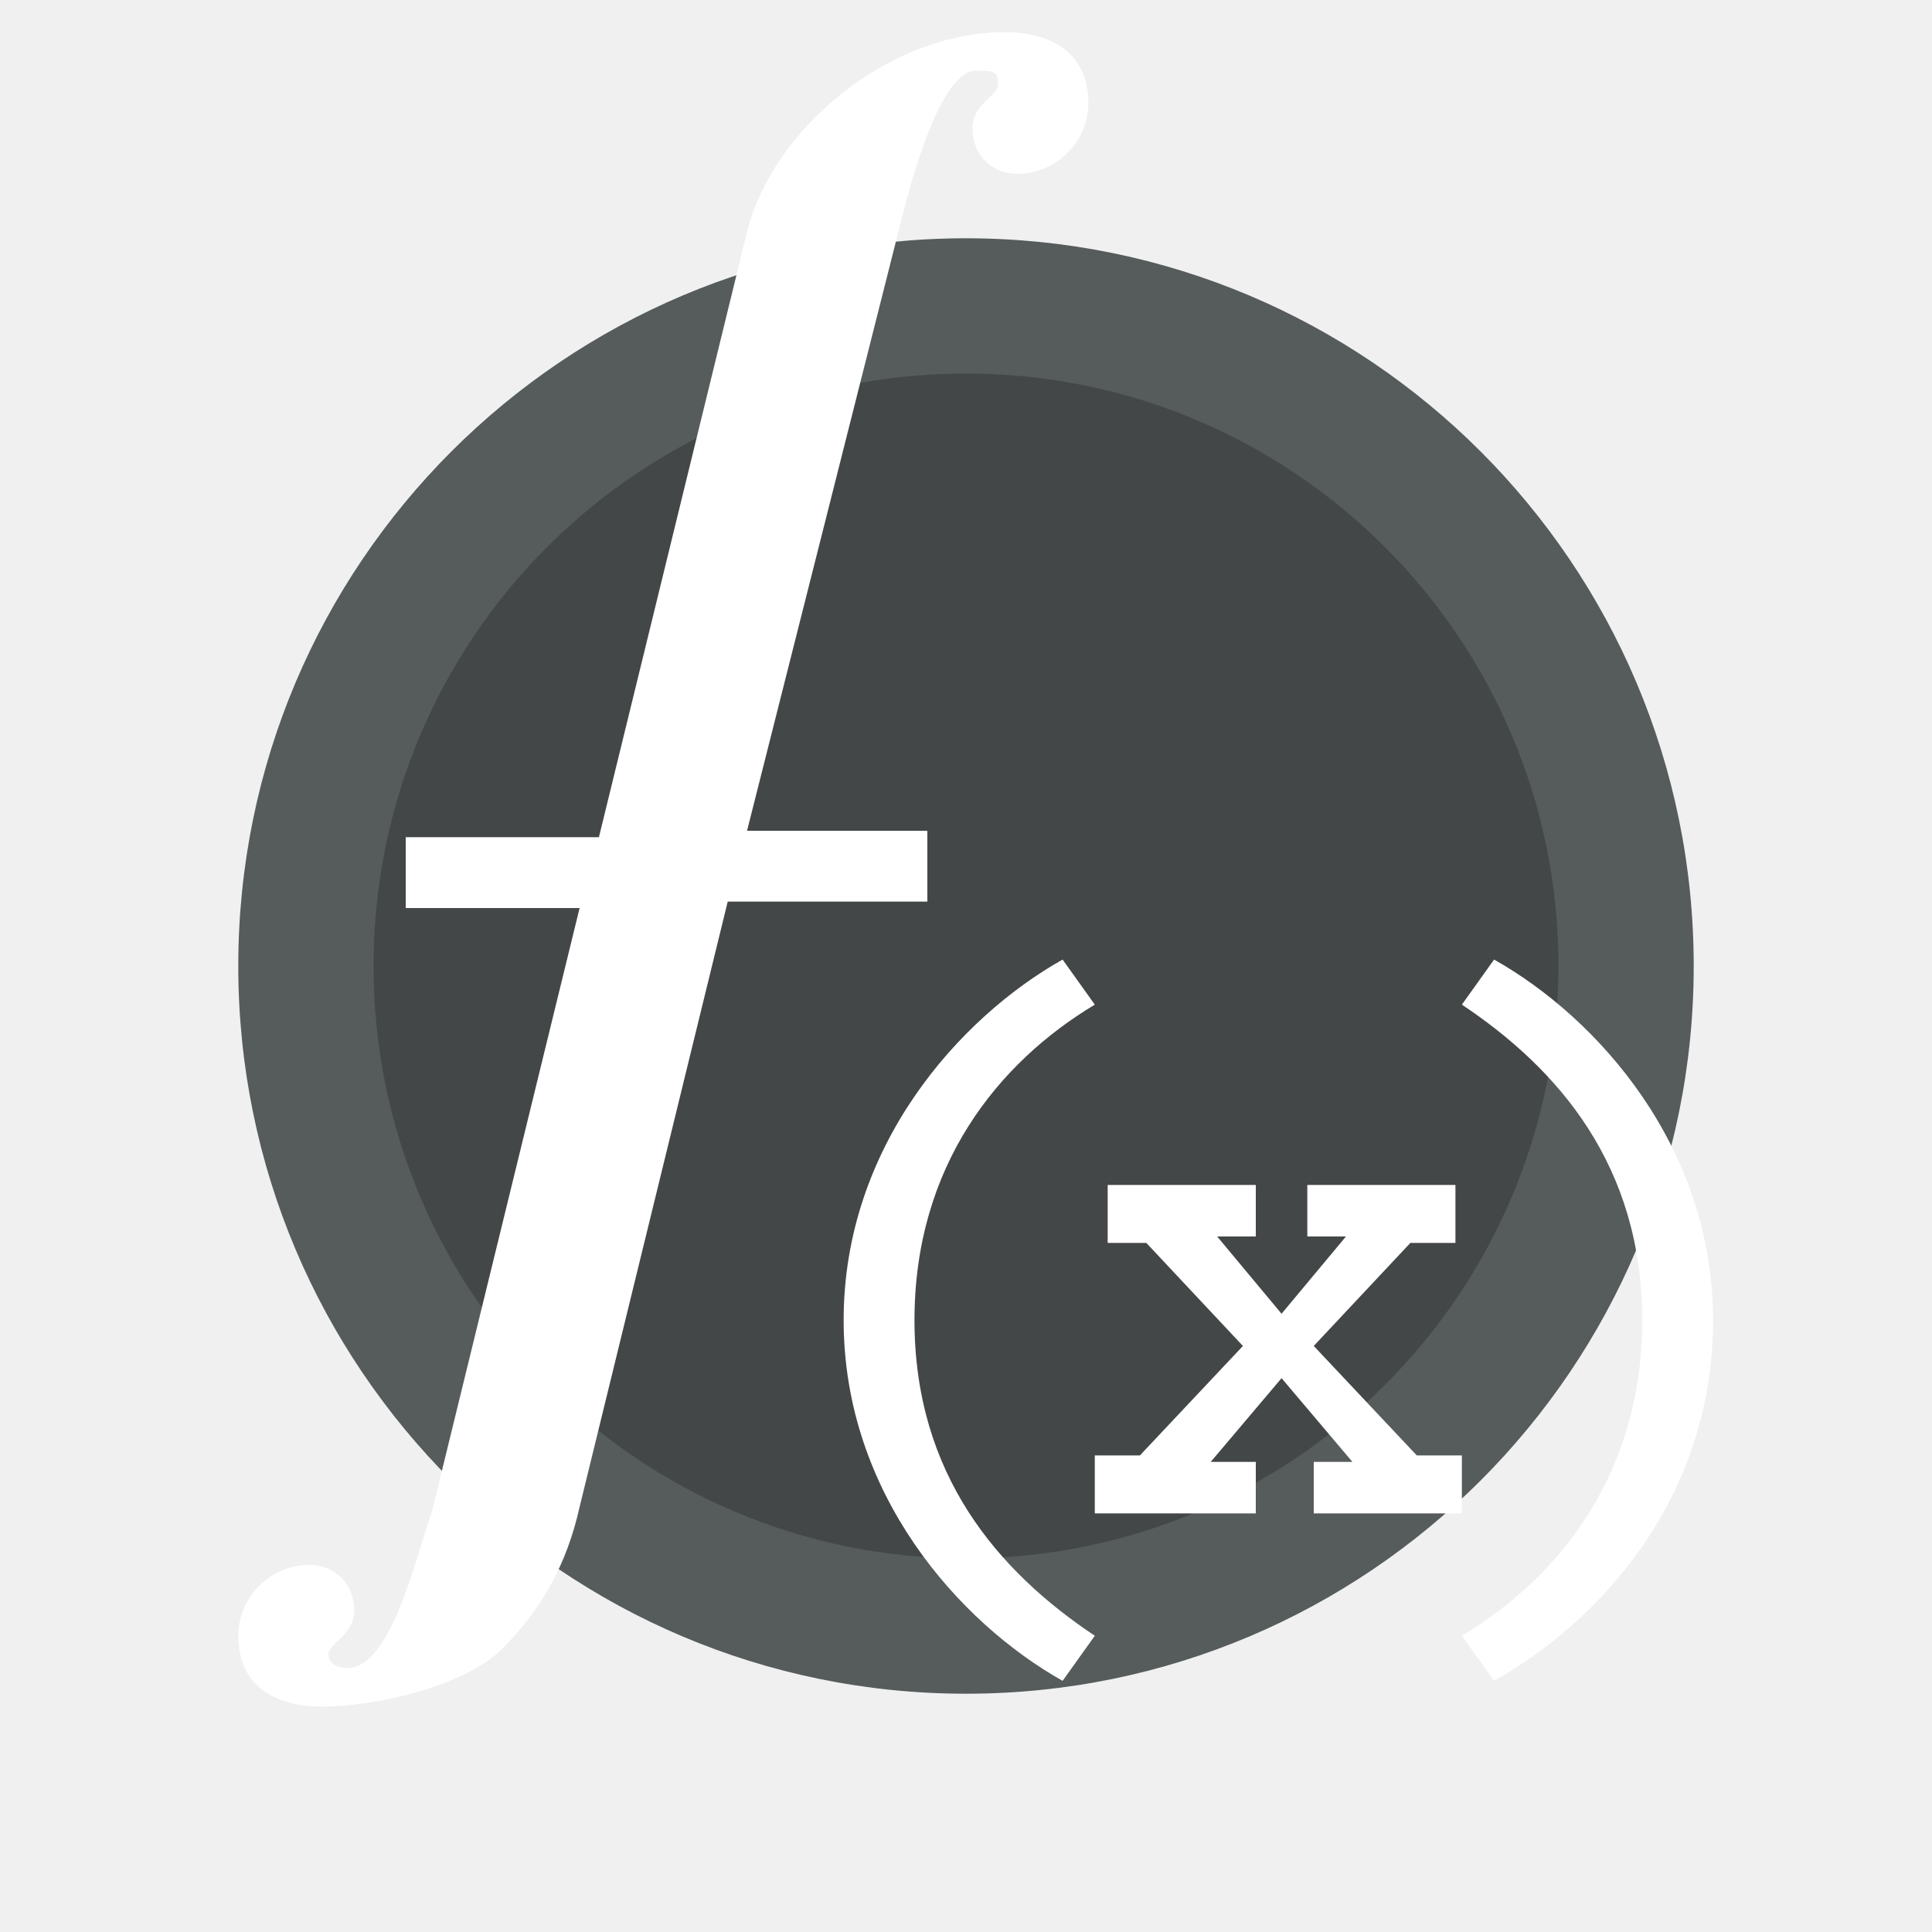
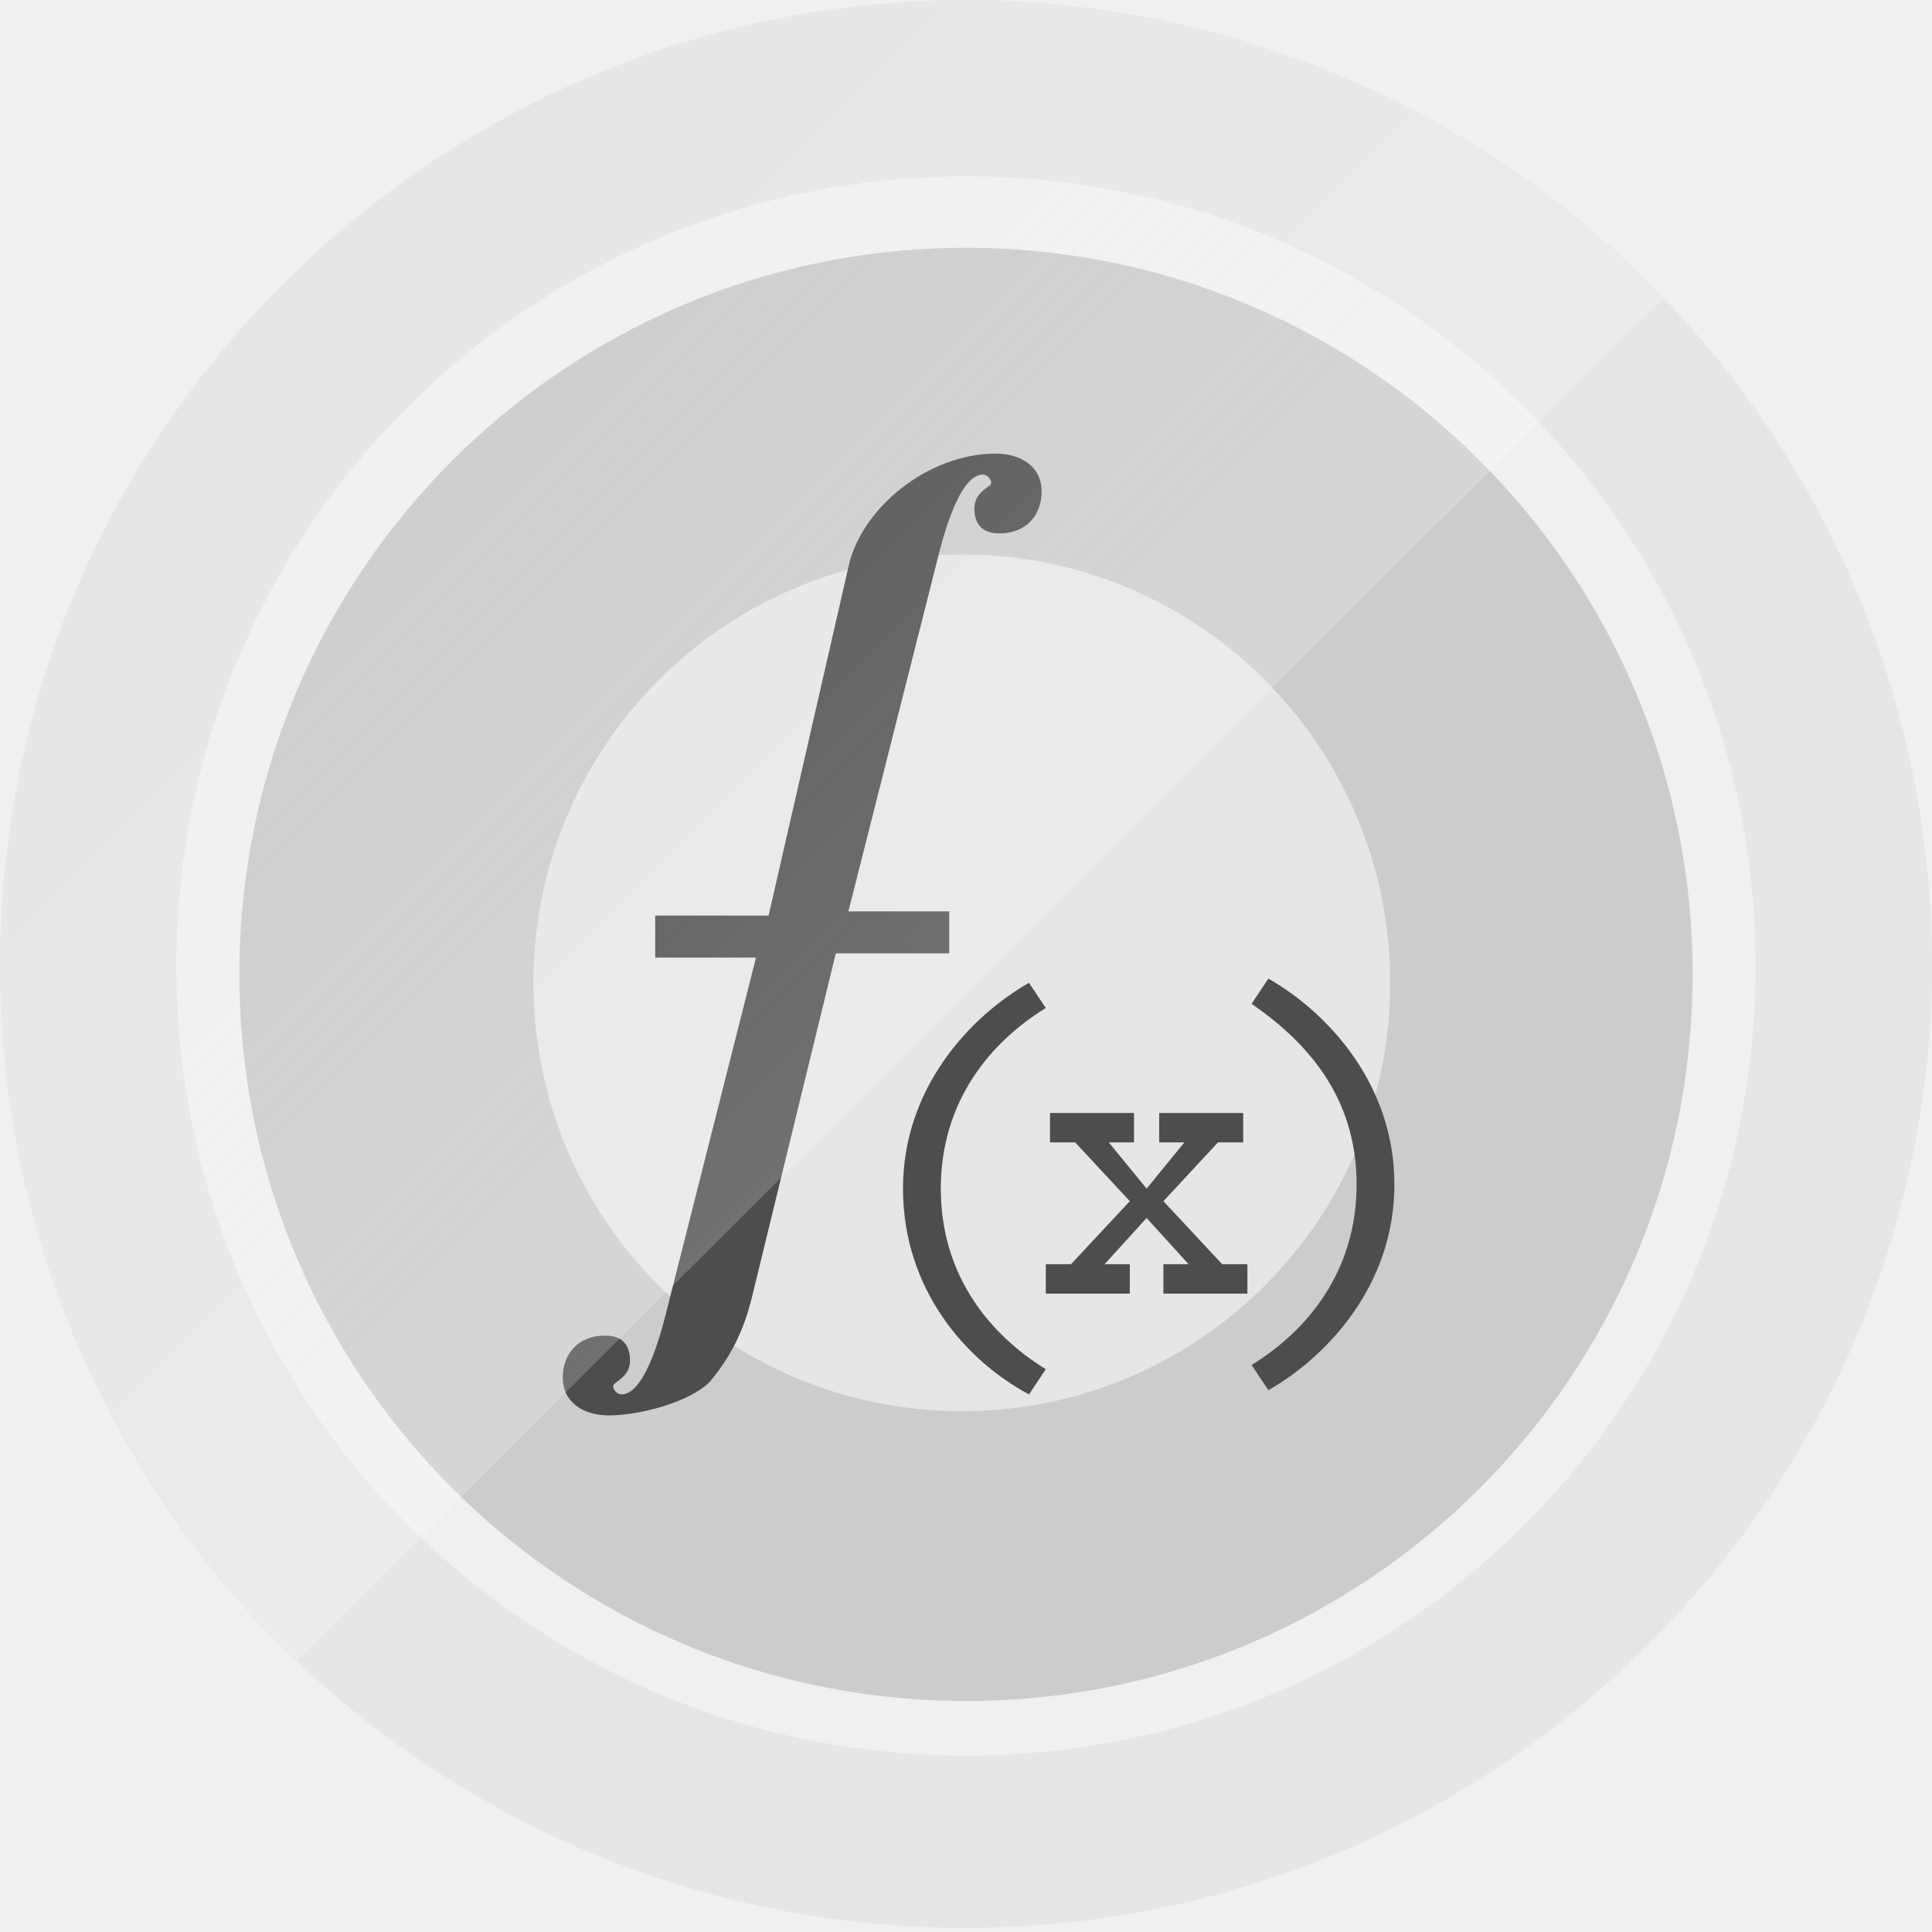
- <svg xmlns="http://www.w3.org/2000/svg" version="1.1" id="math_gray" x="0px" y="0px" viewBox="0 0 30 30" enable-background="new 0 0 30 30" xml:space="preserve">
+ <svg xmlns="http://www.w3.org/2000/svg" xmlns:xlink="http://www.w3.org/1999/xlink" version="1.1" id="Layer_1" x="0px" y="0px" viewBox="0 0 46 46" enable-background="new 0 0 46 46" xml:space="preserve">
  <g>
-     <circle fill="#565C5C" cx="15" cy="15" r="11.3" />
-     <circle fill="#444747" cx="15" cy="15" r="9.2" />
-     <g>
-       <g>
-         <path fill="#FFFFFF" d="M11.6,3.6c0.4-1.6,2.2-3.1,4-3.1c0.7,0,1.3,0.3,1.3,1.1c0,0.6-0.5,1.1-1.1,1.1c-0.4,0-0.7-0.3-0.7-0.7     s0.4-0.5,0.4-0.7s-0.1-0.2-0.3-0.2C14.6,1,14.1,3,14,3.4l-2.4,9.5h2.8V14h-3.1L9,23.4c-0.2,0.9-0.6,1.6-1.2,2.2s-2,0.9-2.8,0.9     c-0.7,0-1.3-0.3-1.3-1.1c0-0.6,0.5-1.1,1.1-1.1c0.4,0,0.7,0.3,0.7,0.7s-0.4,0.5-0.4,0.7c0,0.1,0.1,0.2,0.3,0.2     c0.7,0,1.1-1.9,1.3-2.4L9,14.1H6.3V13h3L11.6,3.6z" />
-         <path fill="#FFFFFF" d="M13.1,20.5c0-2.7,1.8-4.7,3.4-5.6l0.5,0.7c-1.5,0.9-2.8,2.5-2.8,4.9s1.3,3.9,2.8,4.9l-0.5,0.7     C14.9,25.2,13.1,23.2,13.1,20.5z" />
-         <path fill="#FFFFFF" d="M17,22.6h0.7l1.6-1.7l-1.5-1.6h-0.6v-0.9h2.3v0.8h-0.6l1,1.2l1-1.2h-0.6v-0.8h2.3v0.9h-0.7l-1.5,1.6     l1.6,1.7h0.7v0.9h-2.3v-0.8H21l-1.1-1.3l-1.1,1.3h0.7v0.8H17V22.6z" />
-         <path fill="#FFFFFF" d="M22.7,25.4c1.5-0.9,2.8-2.5,2.8-4.9s-1.3-3.9-2.8-4.9l0.5-0.7c1.6,0.9,3.4,2.9,3.4,5.6     c0,2.8-1.8,4.7-3.4,5.6L22.7,25.4z" />
+     <defs>
+       <path id="SVGID_1_" d="M23,45.9l-0.4,0c-6.1-0.1-11.9-2.6-16.2-7C2.2,34.6-0.1,28.8,0,22.6C0.2,10.1,10.5,0,23,0l0.3,0    C36,0.2,46.2,10.6,46,23.3C45.8,35.8,35.5,45.9,23,45.9z" />
+     </defs>
+     <clipPath id="SVGID_2_">
+       <use xlink:href="#SVGID_1_" overflow="visible" />
+     </clipPath>
+     <g display="none" clip-path="url(#SVGID_2_)">
+       <circle display="inline" fill="#CCCCCC" cx="23" cy="23" r="17.3" />
+       <g display="inline">
+         <path fill="#E6E6E6" d="M23,46C10.3,46,0,35.7,0,23C0,10.3,10.3,0,23,0c12.7,0,23,10.3,23,23C46,35.7,35.7,46,23,46z M23,4.2     C12.6,4.2,4.2,12.6,4.2,23S12.6,41.8,23,41.8S41.8,33.4,41.8,23S33.4,4.2,23,4.2z" />
+       </g>
+       <g display="inline">
+         <g>
+           <path fill="#808080" d="M18.6,31.9c-0.4-0.1-0.4-1.6-0.8-1.8c-0.4-0.1-1.3,1.1-1.7,0.9c-0.4-0.2,0-1.7-0.4-1.9      c-0.3-0.2-1.6,0.8-1.9,0.5c-0.3-0.3,0.4-1.6,0.1-1.9c-0.3-0.3-1.7,0.4-1.9,0c-0.2-0.3,0.8-1.5,0.6-1.8c-0.2-0.4-1.7,0-1.9-0.4      c-0.2-0.4,1.1-1.3,1-1.7c-0.1-0.4-1.7-0.5-1.7-0.9c-0.1-0.4,1.4-0.9,1.4-1.4c0-0.4-1.5-0.9-1.5-1.3c0-0.4,1.6-0.6,1.7-1      c0.1-0.4-1.2-1.2-1.1-1.6c0.1-0.4,1.7-0.2,1.9-0.6c0.2-0.4-0.9-1.5-0.7-1.8c0.2-0.3,1.7,0.2,1.9-0.1c0.3-0.3-0.5-1.6-0.2-1.9      c0.3-0.3,1.6,0.6,1.9,0.4c0.3-0.2-0.1-1.7,0.2-1.9c0.4-0.2,1.4,1,1.8,0.8c0.4-0.2,0.3-1.7,0.7-1.8c0.4-0.1,1.1,1.3,1.5,1.2      c0.4-0.1,0.7-1.6,1.1-1.6c0.4,0,0.8,1.5,1.2,1.5c0.4,0,1-1.4,1.4-1.3c0.4,0.1,0.4,1.6,0.8,1.8c0.4,0.1,1.3-1.1,1.7-0.9      c0.4,0.2,0,1.7,0.4,1.9c0.3,0.2,1.6-0.8,1.9-0.5c0.3,0.3-0.4,1.6-0.1,1.9c0.3,0.3,1.7-0.4,1.9,0c0.2,0.3-0.8,1.5-0.6,1.8      s1.7,0,1.9,0.4c0.2,0.4-1.1,1.3-1,1.7c0.1,0.4,1.7,0.5,1.7,0.9c0.1,0.4-1.4,0.9-1.4,1.4c0,0.4,1.5,0.9,1.5,1.3      c0,0.4-1.6,0.6-1.7,1c-0.1,0.4,1.2,1.2,1.1,1.6c-0.1,0.4-1.7,0.2-1.9,0.6c-0.2,0.4,0.9,1.5,0.7,1.8c-0.2,0.3-1.7-0.2-1.9,0.1      c-0.3,0.3,0.5,1.6,0.2,1.9c-0.3,0.3-1.6-0.6-1.9-0.4c-0.3,0.2,0.1,1.7-0.2,1.9c-0.4,0.2-1.4-1-1.8-0.8c-0.4,0.2-0.3,1.7-0.7,1.8      c-0.4,0.1-1.1-1.3-1.5-1.2c-0.4,0.1-0.7,1.6-1.1,1.6c-0.4,0-0.8-1.5-1.2-1.5C19.6,30.6,19,32,18.6,31.9z" />
+           <g>
+             <path fill="#F2F2F2" d="M19.2,28.8c-4.2-0.9-6.9-4.9-6-9.1c0.9-4.1,5-6.8,9.2-5.9s6.9,4.9,6,9.1S23.4,29.7,19.2,28.8z" />
+           </g>
+         </g>
+         <rect x="19.7" y="13.6" fill="#808080" width="1.3" height="15.7" />
+         <rect x="12.2" y="21.1" fill="#808080" width="16.7" height="0.9" />
+         <circle fill="#4D4D4D" cx="20.6" cy="21.4" r="2.8" />
+       </g>
+       <g display="inline">
+         <path fill="#4D4D4D" d="M32.9,33.4c-0.4,0.2-1.1-0.8-1.5-0.7c-0.4,0.1-0.6,1.3-1,1.3c-0.4,0-0.7-1.2-1.1-1.3     c-0.4-0.1-1.1,0.9-1.5,0.8c-0.4-0.2-0.1-1.4-0.4-1.6c-0.3-0.2-1.4,0.4-1.7,0c-0.3-0.3,0.5-1.3,0.3-1.6c-0.2-0.4-1.4-0.3-1.5-0.7     c-0.1-0.4,1-0.9,1-1.3c0-0.4-1.1-0.9-1.1-1.3c0.1-0.4,1.3-0.4,1.5-0.8c0.2-0.4-0.6-1.3-0.4-1.6c0.2-0.3,1.4,0.2,1.7,0     c0.3-0.2,0-1.4,0.3-1.6c0.4-0.2,1.1,0.8,1.5,0.7c0.4-0.1,0.6-1.3,1-1.3c0.4,0,0.7,1.2,1.1,1.3c0.4,0.1,1.1-0.9,1.5-0.8     c0.4,0.2,0.1,1.4,0.4,1.6c0.3,0.2,1.4-0.4,1.7,0c0.3,0.3-0.5,1.3-0.3,1.6c0.2,0.4,1.4,0.3,1.5,0.7c0.1,0.4-1,0.9-1,1.3     c0,0.4,1.1,0.9,1.1,1.3c-0.1,0.4-1.3,0.4-1.5,0.8c-0.2,0.4,0.6,1.3,0.4,1.6c-0.2,0.3-1.4-0.2-1.7,0C32.9,32,33.2,33.2,32.9,33.4z     " />
+         <path fill="#FFFFFF" d="M31.8,31.3c-1.7,0.9-3.9,0.2-4.8-1.5c-0.9-1.7-0.2-3.8,1.5-4.7c1.7-0.9,3.9-0.2,4.8,1.5     S33.5,30.4,31.8,31.3z" />
+         <path fill="#808080" d="M31,29.8c-0.9,0.5-2,0.1-2.5-0.8c-0.5-0.9-0.1-2,0.8-2.5c0.9-0.5,2-0.1,2.5,0.8S31.9,29.3,31,29.8z" />
      </g>
    </g>
+     <g display="none" clip-path="url(#SVGID_2_)">
+       <circle display="inline" fill="#CCCCCC" cx="23" cy="22.7" r="17.3" />
+       <g display="inline">
+         <path fill="#E6E6E6" d="M23,46C10.3,46,0,35.7,0,23S10.3,0,23,0s23,10.3,23,23S35.7,46,23,46z M23,4.1C12.6,4.1,4.1,12.6,4.1,23     S12.6,41.9,23,41.9S41.9,33.4,41.9,23S33.4,4.1,23,4.1z" />
+       </g>
+       <g display="inline">
+         <defs>
+           <circle id="SVGID_3_" cx="23" cy="23" r="17.3" />
+         </defs>
+         <clipPath id="SVGID_4_">
+           <use xlink:href="#SVGID_3_" overflow="visible" />
+         </clipPath>
+         <g clip-path="url(#SVGID_4_)">
+           <g>
+             <g>
+               <g enable-background="new    ">
+                 <defs>
+                   <polygon id="SVGID_5_" enable-background="new    " points="22.6,22.7 40.4,29.2 23.4,36.1 5.6,29.6         " />
+                 </defs>
+                 <clipPath id="SVGID_6_">
+                   <use xlink:href="#SVGID_5_" overflow="visible" />
+                 </clipPath>
+                 <g clip-path="url(#SVGID_6_)">
+                   <g>
+                     <g>
+                       <g>
+                         <path fill="#E6E6E6" d="M21.5,35.4l-14-5.1c-1.1-0.4-1.1-1-0.1-1.4l13.3-5.4c1-0.4,2.7-0.4,3.8,0l14,5.1             c1.1,0.4,1.1,1,0.1,1.4l-13.3,5.4C24.2,35.8,22.6,35.8,21.5,35.4" />
+                       </g>
+                     </g>
+                   </g>
+                 </g>
+               </g>
+             </g>
+           </g>
+           <polygon fill="#FFFFFF" points="26.7,11.8 25.3,11.8 25.3,10.4 24,10.4 24,11.8 22.6,11.8 22.6,13.1 24,13.1 24,14.4 25.3,14.4       25.3,13.1 26.7,13.1     " />
+           <polygon fill="#FFFFFF" points="22.2,10.5 21.2,10.5 21.2,9.6 20.3,9.6 20.3,10.5 19.4,10.5 19.4,11.4 20.3,11.4 20.3,12.3       21.2,12.3 21.2,11.4 22.2,11.4     " />
+           <polygon fill="#FFFFFF" points="24,15.4 22.6,15.4 22.6,14 21.3,14 21.3,15.4 19.9,15.4 19.9,16.6 21.3,16.6 21.3,18 22.6,18       22.6,16.6 24,16.6     " />
+           <g>
+             <polygon fill="#808080" points="18.2,29.5 25.4,17 32.7,29.5      " />
+             <polygon fill="#4D4D4D" points="13.9,29.5 20.1,18.9 26.2,29.5      " />
+           </g>
+         </g>
+       </g>
+     </g>
+     <g clip-path="url(#SVGID_2_)">
+       <circle fill="#CCCCCC" cx="23" cy="23.2" r="17.3" />
+       <g>
+         <path fill="#E6E6E6" d="M23,46C10.3,46,0,35.7,0,23S10.3,0,23,0c12.7,0,23,10.3,23,23S35.7,46,23,46z M23,4.2     C12.6,4.2,4.2,12.6,4.2,23S12.6,41.8,23,41.8S41.8,33.4,41.8,23S33.4,4.2,23,4.2z" />
+       </g>
+       <g>
+         <circle fill="#E6E6E6" cx="22.9" cy="23.4" r="10.2" />
+         <g>
+           <g>
+             <path fill="#4D4D4D" d="M20.2,13.5c0.3-1.4,1.9-2.7,3.5-2.7c0.6,0,1.1,0.3,1.1,0.9c0,0.6-0.4,1-1,1c-0.4,0-0.6-0.2-0.6-0.6       c0-0.4,0.4-0.5,0.4-0.6c0-0.1-0.1-0.2-0.2-0.2c-0.6,0-1,1.7-1.1,2.1l-2.1,8.3h2.4v1h-2.7l-2,8.2c-0.2,0.8-0.5,1.4-1,2       c-0.5,0.5-1.7,0.8-2.4,0.8c-0.6,0-1.1-0.3-1.1-0.9c0-0.6,0.4-1,1-1c0.4,0,0.6,0.2,0.6,0.6s-0.4,0.5-0.4,0.6       c0,0.1,0.1,0.2,0.2,0.2c0.6,0,1-1.7,1.1-2.1l2.1-8.3h-2.4v-1h2.7L20.2,13.5z" />
+             <path fill="#4D4D4D" d="M21.5,28.3c0-2.4,1.6-4.1,3-4.9l0.4,0.6c-1.3,0.8-2.5,2.2-2.5,4.3c0,2.1,1.2,3.5,2.5,4.3l-0.4,0.6       C23,32.4,21.5,30.7,21.5,28.3z" />
+             <path fill="#4D4D4D" d="M24.9,30.1h0.6l1.4-1.5l-1.3-1.4H25v-0.7h2v0.7h-0.6l0.9,1.1l0.9-1.1h-0.6v-0.7h2v0.7h-0.6l-1.3,1.4       l1.4,1.5h0.6v0.7h-2v-0.7h0.6l-1-1.1l-1,1.1h0.6v0.7h-2V30.1z" />
+             <path fill="#4D4D4D" d="M29.8,32.5c1.3-0.8,2.5-2.2,2.5-4.3c0-2.1-1.2-3.4-2.5-4.3l0.4-0.6c1.4,0.8,3,2.5,3,4.9       c0,2.4-1.6,4.1-3,4.9L29.8,32.5z" />
+           </g>
+         </g>
+       </g>
+     </g>
+     <linearGradient id="SVGID_7_" gradientUnits="userSpaceOnUse" x1="363.831" y1="-157.516" x2="403.517" y2="-157.516" gradientTransform="matrix(-0.4357 -0.4357 0.7071 -0.7071 293.3917 70.3728)">
+       <stop offset="0" style="stop-color:#FFFFFF;stop-opacity:0.2" />
+       <stop offset="1" style="stop-color:#FBFBFB;stop-opacity:0" />
+     </linearGradient>
+     <polygon clip-path="url(#SVGID_2_)" fill="url(#SVGID_7_)" points="23.5,-11.4 40.8,5.9 6.1,40.5 -11.2,23.3  " />
  </g>
</svg>
